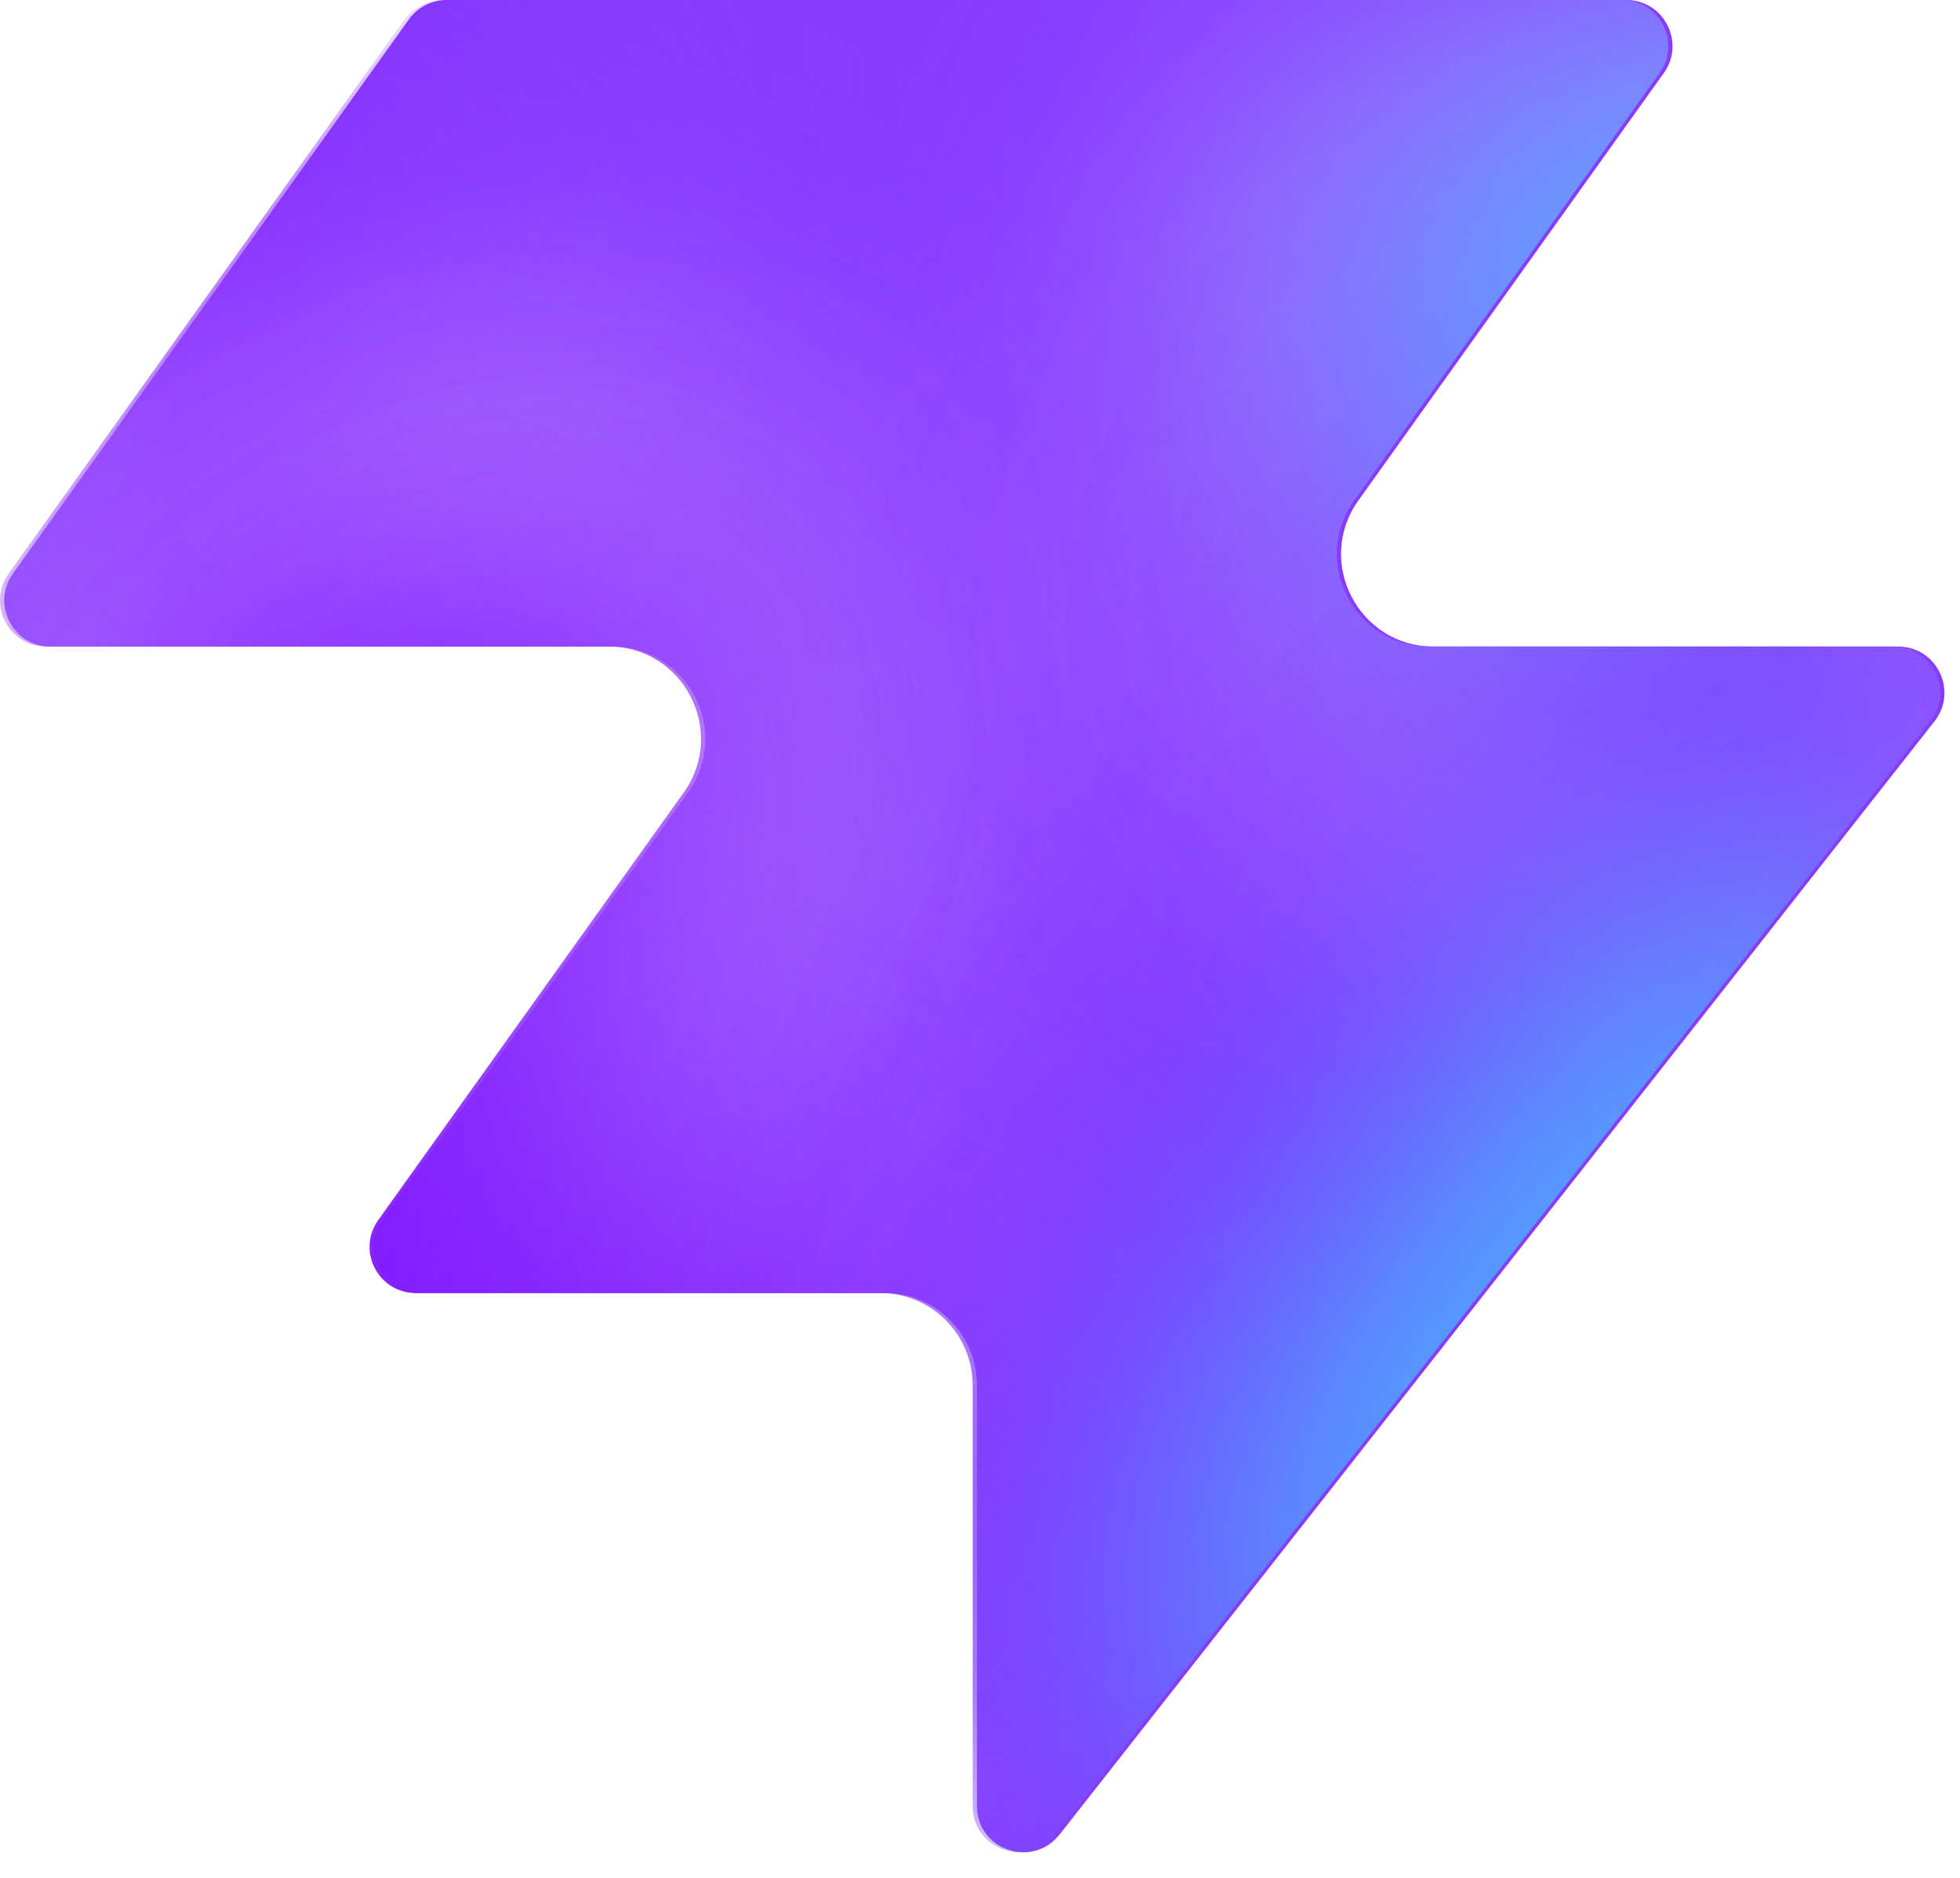
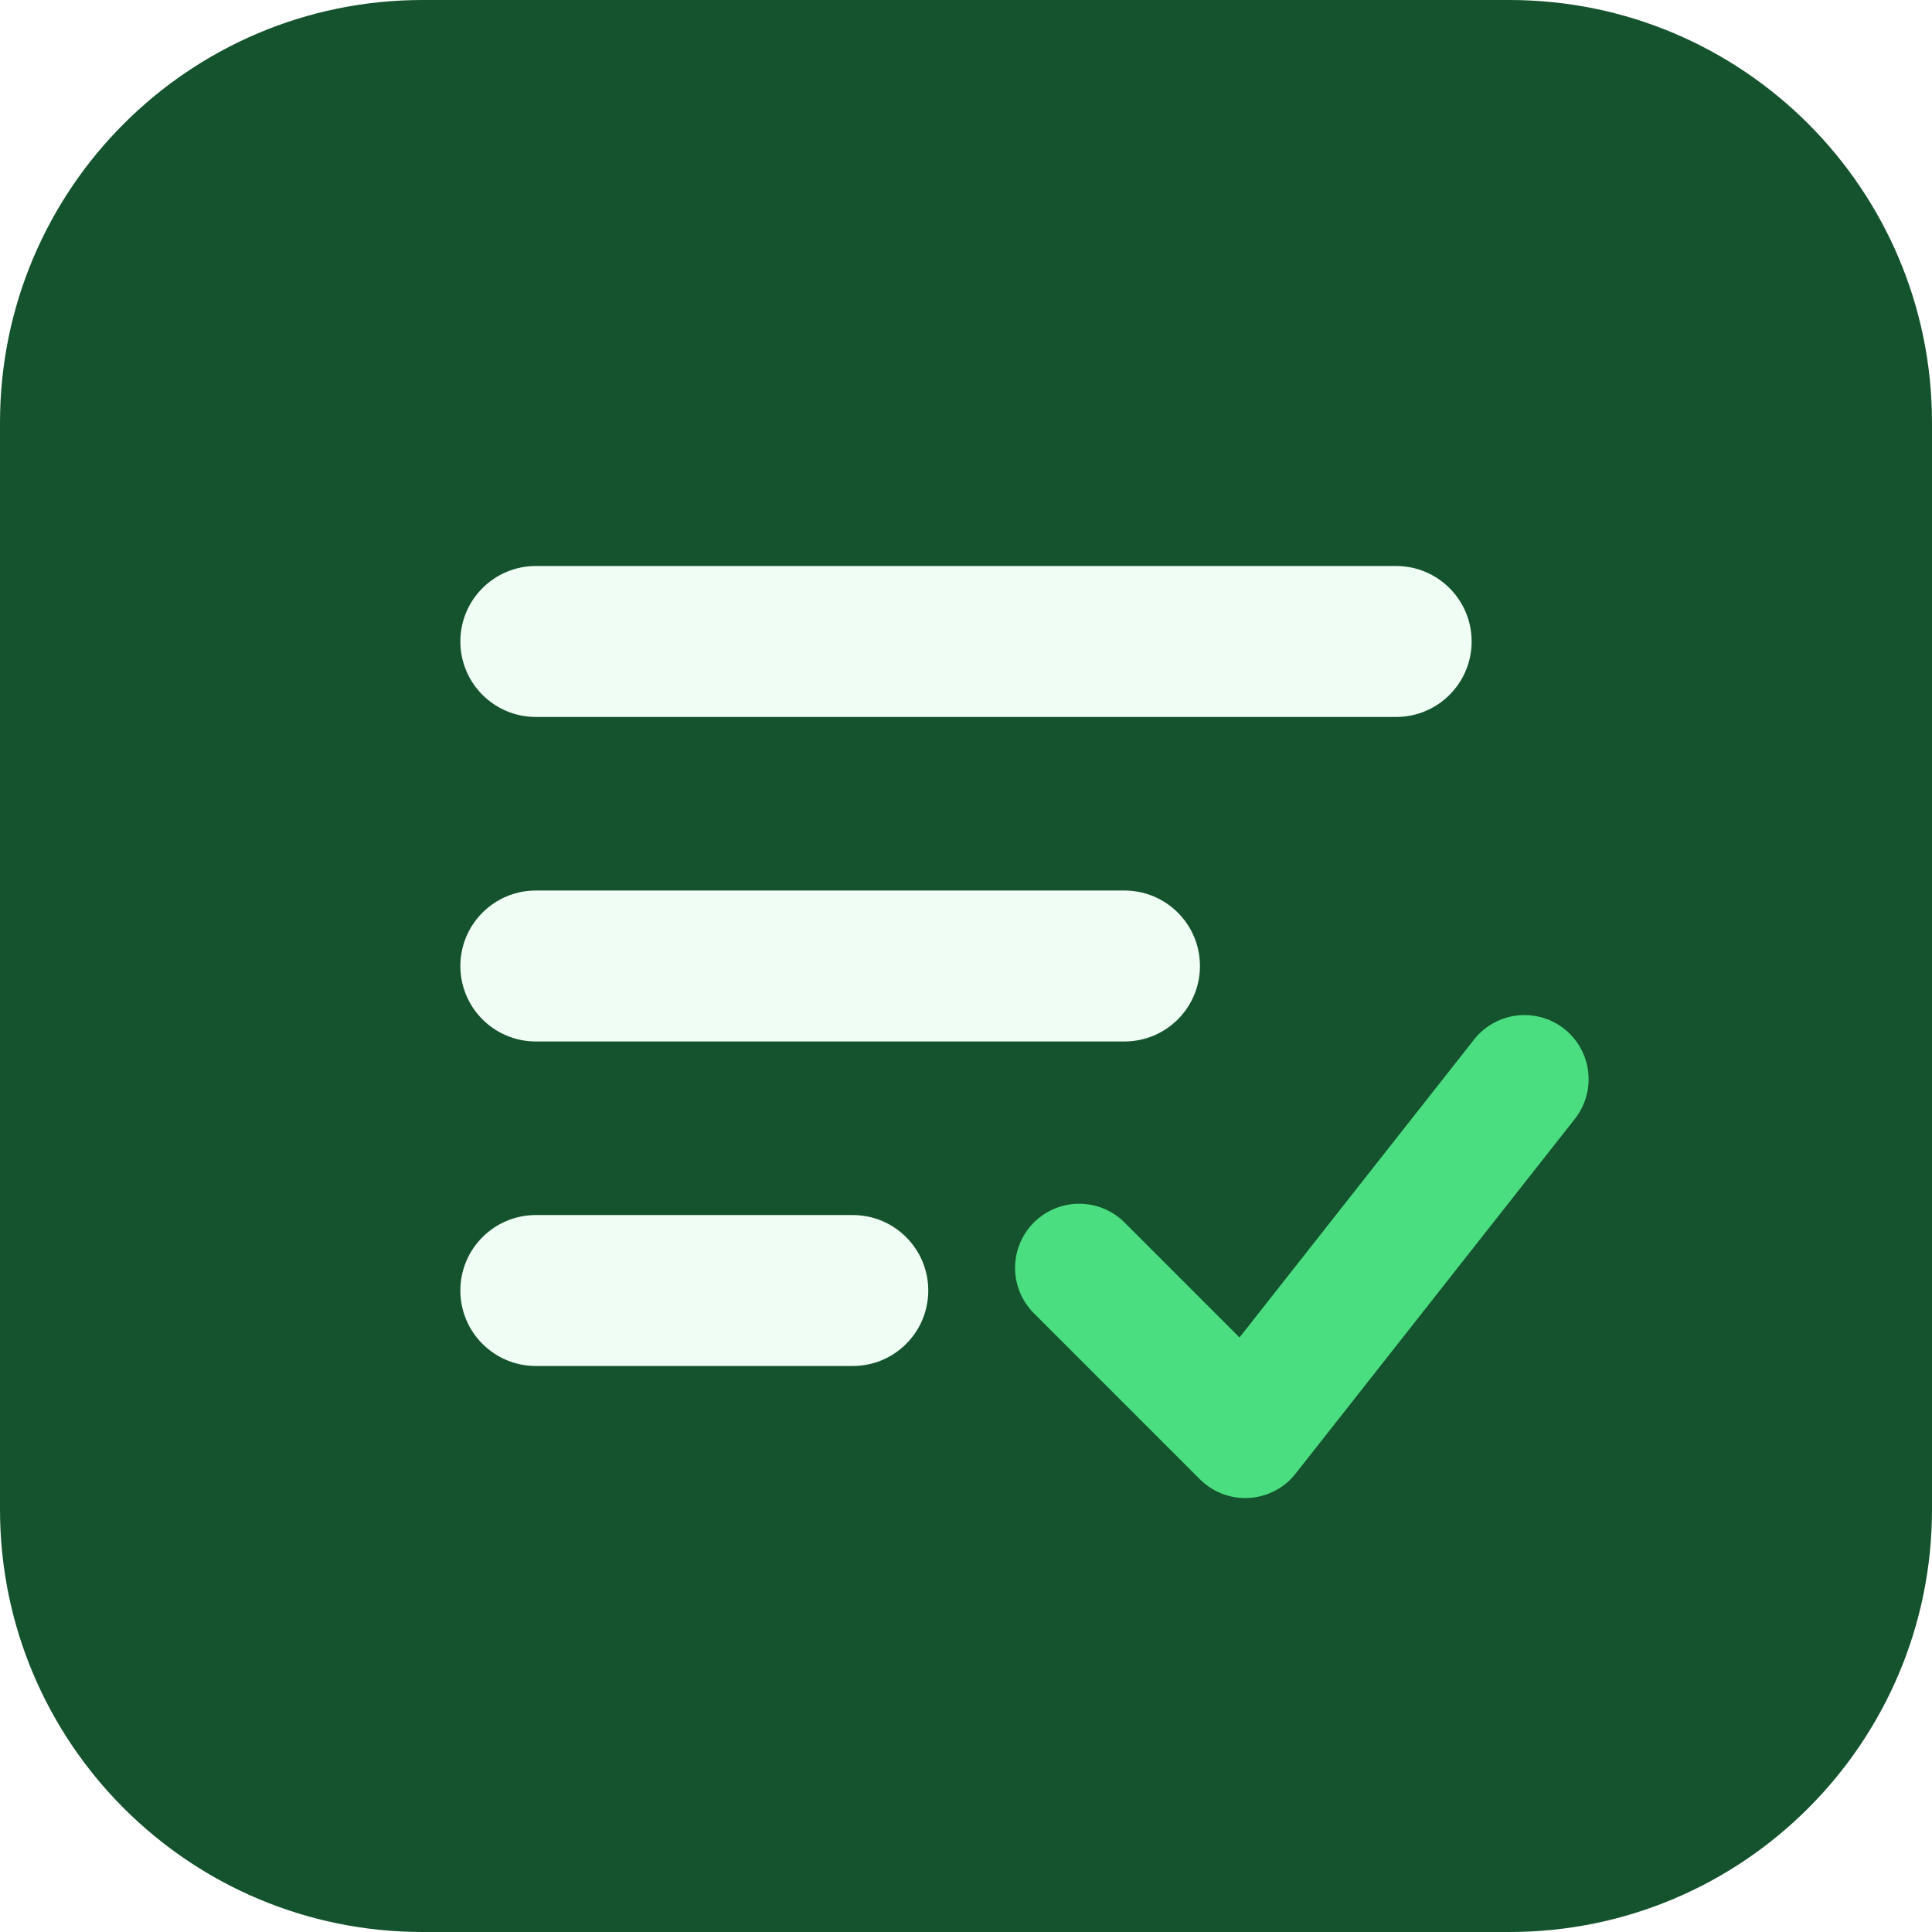
- <svg xmlns="http://www.w3.org/2000/svg" width="48" height="46" fill="none" viewBox="0 0 48 46">
-   <path fill="#863bff" d="M25.946 44.938c-.664.845-2.021.375-2.021-.698V33.937a2.26 2.26 0 0 0-2.262-2.262H10.287c-.92 0-1.456-1.04-.92-1.788l7.48-10.471c1.07-1.497 0-3.578-1.842-3.578H1.237c-.92 0-1.456-1.04-.92-1.788L10.013.474c.214-.297.556-.474.92-.474h28.894c.92 0 1.456 1.04.92 1.788l-7.48 10.471c-1.07 1.498 0 3.579 1.842 3.579h11.377c.943 0 1.473 1.088.89 1.83L25.947 44.94z" style="fill:#863bff;fill:color(display-p3 .525 .23 1);fill-opacity:1" />
-   <mask id="a" width="48" height="46" x="0" y="0" maskUnits="userSpaceOnUse" style="mask-type:alpha">
-     <path fill="#000" d="M25.842 44.938c-.664.844-2.021.375-2.021-.698V33.937a2.26 2.26 0 0 0-2.262-2.262H10.183c-.92 0-1.456-1.04-.92-1.788l7.48-10.471c1.07-1.498 0-3.579-1.842-3.579H1.133c-.92 0-1.456-1.04-.92-1.787L9.91.473c.214-.297.556-.474.92-.474h28.894c.92 0 1.456 1.04.92 1.788l-7.48 10.471c-1.07 1.498 0 3.578 1.842 3.578h11.377c.943 0 1.473 1.088.89 1.832L25.843 44.94z" style="fill:#000;fill-opacity:1" />
-   </mask>
-   <g mask="url(#a)">
-     <g filter="url(#b)">
-       <ellipse cx="5.508" cy="14.704" fill="#ede6ff" rx="5.508" ry="14.704" style="fill:#ede6ff;fill:color(display-p3 .927 .903 1);fill-opacity:1" transform="matrix(.00324 1 1 -.00324 -4.47 31.516)" />
-     </g>
-     <g filter="url(#c)">
-       <ellipse cx="10.399" cy="29.851" fill="#ede6ff" rx="10.399" ry="29.851" style="fill:#ede6ff;fill:color(display-p3 .927 .903 1);fill-opacity:1" transform="matrix(.00324 1 1 -.00324 -39.328 7.883)" />
-     </g>
-     <g filter="url(#d)">
-       <ellipse cx="5.508" cy="30.487" fill="#7e14ff" rx="5.508" ry="30.487" style="fill:#7e14ff;fill:color(display-p3 .492 .077 1);fill-opacity:1" transform="rotate(89.814 -25.913 -14.639)scale(1 -1)" />
-     </g>
-     <g filter="url(#e)">
-       <ellipse cx="5.508" cy="30.599" fill="#7e14ff" rx="5.508" ry="30.599" style="fill:#7e14ff;fill:color(display-p3 .492 .077 1);fill-opacity:1" transform="rotate(89.814 -32.644 -3.334)scale(1 -1)" />
-     </g>
-     <g filter="url(#f)">
-       <ellipse cx="5.508" cy="30.599" fill="#7e14ff" rx="5.508" ry="30.599" style="fill:#7e14ff;fill:color(display-p3 .492 .077 1);fill-opacity:1" transform="matrix(.00324 1 1 -.00324 -34.34 30.47)" />
-     </g>
-     <g filter="url(#g)">
-       <ellipse cx="14.072" cy="22.078" fill="#ede6ff" rx="14.072" ry="22.078" style="fill:#ede6ff;fill:color(display-p3 .927 .903 1);fill-opacity:1" transform="rotate(93.35 24.506 48.493)scale(-1 1)" />
-     </g>
-     <g filter="url(#h)">
-       <ellipse cx="3.47" cy="21.501" fill="#7e14ff" rx="3.47" ry="21.501" style="fill:#7e14ff;fill:color(display-p3 .492 .077 1);fill-opacity:1" transform="rotate(89.009 28.708 47.59)scale(-1 1)" />
-     </g>
-     <g filter="url(#i)">
-       <ellipse cx="3.47" cy="21.501" fill="#7e14ff" rx="3.47" ry="21.501" style="fill:#7e14ff;fill:color(display-p3 .492 .077 1);fill-opacity:1" transform="rotate(89.009 28.708 47.59)scale(-1 1)" />
-     </g>
-     <g filter="url(#j)">
-       <ellipse cx=".387" cy="8.972" fill="#7e14ff" rx="4.407" ry="29.108" style="fill:#7e14ff;fill:color(display-p3 .492 .077 1);fill-opacity:1" transform="rotate(39.51 .387 8.972)" />
-     </g>
-     <g filter="url(#k)">
-       <ellipse cx="47.523" cy="-6.092" fill="#7e14ff" rx="4.407" ry="29.108" style="fill:#7e14ff;fill:color(display-p3 .492 .077 1);fill-opacity:1" transform="rotate(37.892 47.523 -6.092)" />
-     </g>
-     <g filter="url(#l)">
-       <ellipse cx="41.412" cy="6.333" fill="#47bfff" rx="5.971" ry="9.665" style="fill:#47bfff;fill:color(display-p3 .28 .748 1);fill-opacity:1" transform="rotate(37.892 41.412 6.333)" />
-     </g>
-     <g filter="url(#m)">
-       <ellipse cx="-1.879" cy="38.332" fill="#7e14ff" rx="4.407" ry="29.108" style="fill:#7e14ff;fill:color(display-p3 .492 .077 1);fill-opacity:1" transform="rotate(37.892 -1.88 38.332)" />
-     </g>
-     <g filter="url(#n)">
-       <ellipse cx="-1.879" cy="38.332" fill="#7e14ff" rx="4.407" ry="29.108" style="fill:#7e14ff;fill:color(display-p3 .492 .077 1);fill-opacity:1" transform="rotate(37.892 -1.88 38.332)" />
-     </g>
-     <g filter="url(#o)">
-       <ellipse cx="35.651" cy="29.907" fill="#7e14ff" rx="4.407" ry="29.108" style="fill:#7e14ff;fill:color(display-p3 .492 .077 1);fill-opacity:1" transform="rotate(37.892 35.651 29.907)" />
-     </g>
-     <g filter="url(#p)">
-       <ellipse cx="38.418" cy="32.4" fill="#47bfff" rx="5.971" ry="15.297" style="fill:#47bfff;fill:color(display-p3 .28 .748 1);fill-opacity:1" transform="rotate(37.892 38.418 32.4)" />
-     </g>
-   </g>
-   <defs>
-     <filter id="b" width="60.045" height="41.654" x="-19.77" y="16.149" color-interpolation-filters="sRGB" filterUnits="userSpaceOnUse">
-       <feFlood flood-opacity="0" result="BackgroundImageFix" />
-       <feBlend in="SourceGraphic" in2="BackgroundImageFix" result="shape" />
-       <feGaussianBlur result="effect1_foregroundBlur_2002_17158" stdDeviation="7.659" />
-     </filter>
-     <filter id="c" width="90.34" height="51.437" x="-54.613" y="-7.533" color-interpolation-filters="sRGB" filterUnits="userSpaceOnUse">
-       <feFlood flood-opacity="0" result="BackgroundImageFix" />
-       <feBlend in="SourceGraphic" in2="BackgroundImageFix" result="shape" />
-       <feGaussianBlur result="effect1_foregroundBlur_2002_17158" stdDeviation="7.659" />
-     </filter>
-     <filter id="d" width="79.355" height="29.4" x="-49.64" y="2.03" color-interpolation-filters="sRGB" filterUnits="userSpaceOnUse">
-       <feFlood flood-opacity="0" result="BackgroundImageFix" />
-       <feBlend in="SourceGraphic" in2="BackgroundImageFix" result="shape" />
-       <feGaussianBlur result="effect1_foregroundBlur_2002_17158" stdDeviation="4.596" />
-     </filter>
-     <filter id="e" width="79.579" height="29.4" x="-45.045" y="20.029" color-interpolation-filters="sRGB" filterUnits="userSpaceOnUse">
-       <feFlood flood-opacity="0" result="BackgroundImageFix" />
-       <feBlend in="SourceGraphic" in2="BackgroundImageFix" result="shape" />
-       <feGaussianBlur result="effect1_foregroundBlur_2002_17158" stdDeviation="4.596" />
-     </filter>
-     <filter id="f" width="79.579" height="29.4" x="-43.513" y="21.178" color-interpolation-filters="sRGB" filterUnits="userSpaceOnUse">
-       <feFlood flood-opacity="0" result="BackgroundImageFix" />
-       <feBlend in="SourceGraphic" in2="BackgroundImageFix" result="shape" />
-       <feGaussianBlur result="effect1_foregroundBlur_2002_17158" stdDeviation="4.596" />
-     </filter>
-     <filter id="g" width="74.749" height="58.852" x="15.756" y="-17.901" color-interpolation-filters="sRGB" filterUnits="userSpaceOnUse">
-       <feFlood flood-opacity="0" result="BackgroundImageFix" />
-       <feBlend in="SourceGraphic" in2="BackgroundImageFix" result="shape" />
-       <feGaussianBlur result="effect1_foregroundBlur_2002_17158" stdDeviation="7.659" />
-     </filter>
-     <filter id="h" width="61.377" height="25.362" x="23.548" y="2.284" color-interpolation-filters="sRGB" filterUnits="userSpaceOnUse">
-       <feFlood flood-opacity="0" result="BackgroundImageFix" />
-       <feBlend in="SourceGraphic" in2="BackgroundImageFix" result="shape" />
-       <feGaussianBlur result="effect1_foregroundBlur_2002_17158" stdDeviation="4.596" />
-     </filter>
-     <filter id="i" width="61.377" height="25.362" x="23.548" y="2.284" color-interpolation-filters="sRGB" filterUnits="userSpaceOnUse">
-       <feFlood flood-opacity="0" result="BackgroundImageFix" />
-       <feBlend in="SourceGraphic" in2="BackgroundImageFix" result="shape" />
-       <feGaussianBlur result="effect1_foregroundBlur_2002_17158" stdDeviation="4.596" />
-     </filter>
-     <filter id="j" width="56.045" height="63.649" x="-27.636" y="-22.853" color-interpolation-filters="sRGB" filterUnits="userSpaceOnUse">
-       <feFlood flood-opacity="0" result="BackgroundImageFix" />
-       <feBlend in="SourceGraphic" in2="BackgroundImageFix" result="shape" />
-       <feGaussianBlur result="effect1_foregroundBlur_2002_17158" stdDeviation="4.596" />
-     </filter>
-     <filter id="k" width="54.814" height="64.646" x="20.116" y="-38.415" color-interpolation-filters="sRGB" filterUnits="userSpaceOnUse">
-       <feFlood flood-opacity="0" result="BackgroundImageFix" />
-       <feBlend in="SourceGraphic" in2="BackgroundImageFix" result="shape" />
-       <feGaussianBlur result="effect1_foregroundBlur_2002_17158" stdDeviation="4.596" />
-     </filter>
-     <filter id="l" width="33.541" height="35.313" x="24.641" y="-11.323" color-interpolation-filters="sRGB" filterUnits="userSpaceOnUse">
-       <feFlood flood-opacity="0" result="BackgroundImageFix" />
-       <feBlend in="SourceGraphic" in2="BackgroundImageFix" result="shape" />
-       <feGaussianBlur result="effect1_foregroundBlur_2002_17158" stdDeviation="4.596" />
-     </filter>
-     <filter id="m" width="54.814" height="64.646" x="-29.286" y="6.009" color-interpolation-filters="sRGB" filterUnits="userSpaceOnUse">
-       <feFlood flood-opacity="0" result="BackgroundImageFix" />
-       <feBlend in="SourceGraphic" in2="BackgroundImageFix" result="shape" />
-       <feGaussianBlur result="effect1_foregroundBlur_2002_17158" stdDeviation="4.596" />
-     </filter>
-     <filter id="n" width="54.814" height="64.646" x="-29.286" y="6.009" color-interpolation-filters="sRGB" filterUnits="userSpaceOnUse">
-       <feFlood flood-opacity="0" result="BackgroundImageFix" />
-       <feBlend in="SourceGraphic" in2="BackgroundImageFix" result="shape" />
-       <feGaussianBlur result="effect1_foregroundBlur_2002_17158" stdDeviation="4.596" />
-     </filter>
-     <filter id="o" width="54.814" height="64.646" x="8.244" y="-2.416" color-interpolation-filters="sRGB" filterUnits="userSpaceOnUse">
-       <feFlood flood-opacity="0" result="BackgroundImageFix" />
-       <feBlend in="SourceGraphic" in2="BackgroundImageFix" result="shape" />
-       <feGaussianBlur result="effect1_foregroundBlur_2002_17158" stdDeviation="4.596" />
-     </filter>
-     <filter id="p" width="39.409" height="43.623" x="18.713" y="10.588" color-interpolation-filters="sRGB" filterUnits="userSpaceOnUse">
-       <feFlood flood-opacity="0" result="BackgroundImageFix" />
-       <feBlend in="SourceGraphic" in2="BackgroundImageFix" result="shape" />
-       <feGaussianBlur result="effect1_foregroundBlur_2002_17158" stdDeviation="4.596" />
-     </filter>
-   </defs>
+ <svg xmlns="http://www.w3.org/2000/svg" width="512" height="512" viewBox="0 0 512 512">
+   <rect width="512" height="512" rx="112" fill="#14532d" />
+   <rect x="122" y="150" width="268" height="40" rx="20" fill="#f0fdf4" />
+   <rect x="122" y="236" width="196" height="40" rx="20" fill="#f0fdf4" />
+   <rect x="122" y="322" width="124" height="40" rx="20" fill="#f0fdf4" />
+   <path d="M286 336 L330 380 L404 286" fill="none" stroke="#4ade80" stroke-width="34" stroke-linecap="round" stroke-linejoin="round" />
</svg>
